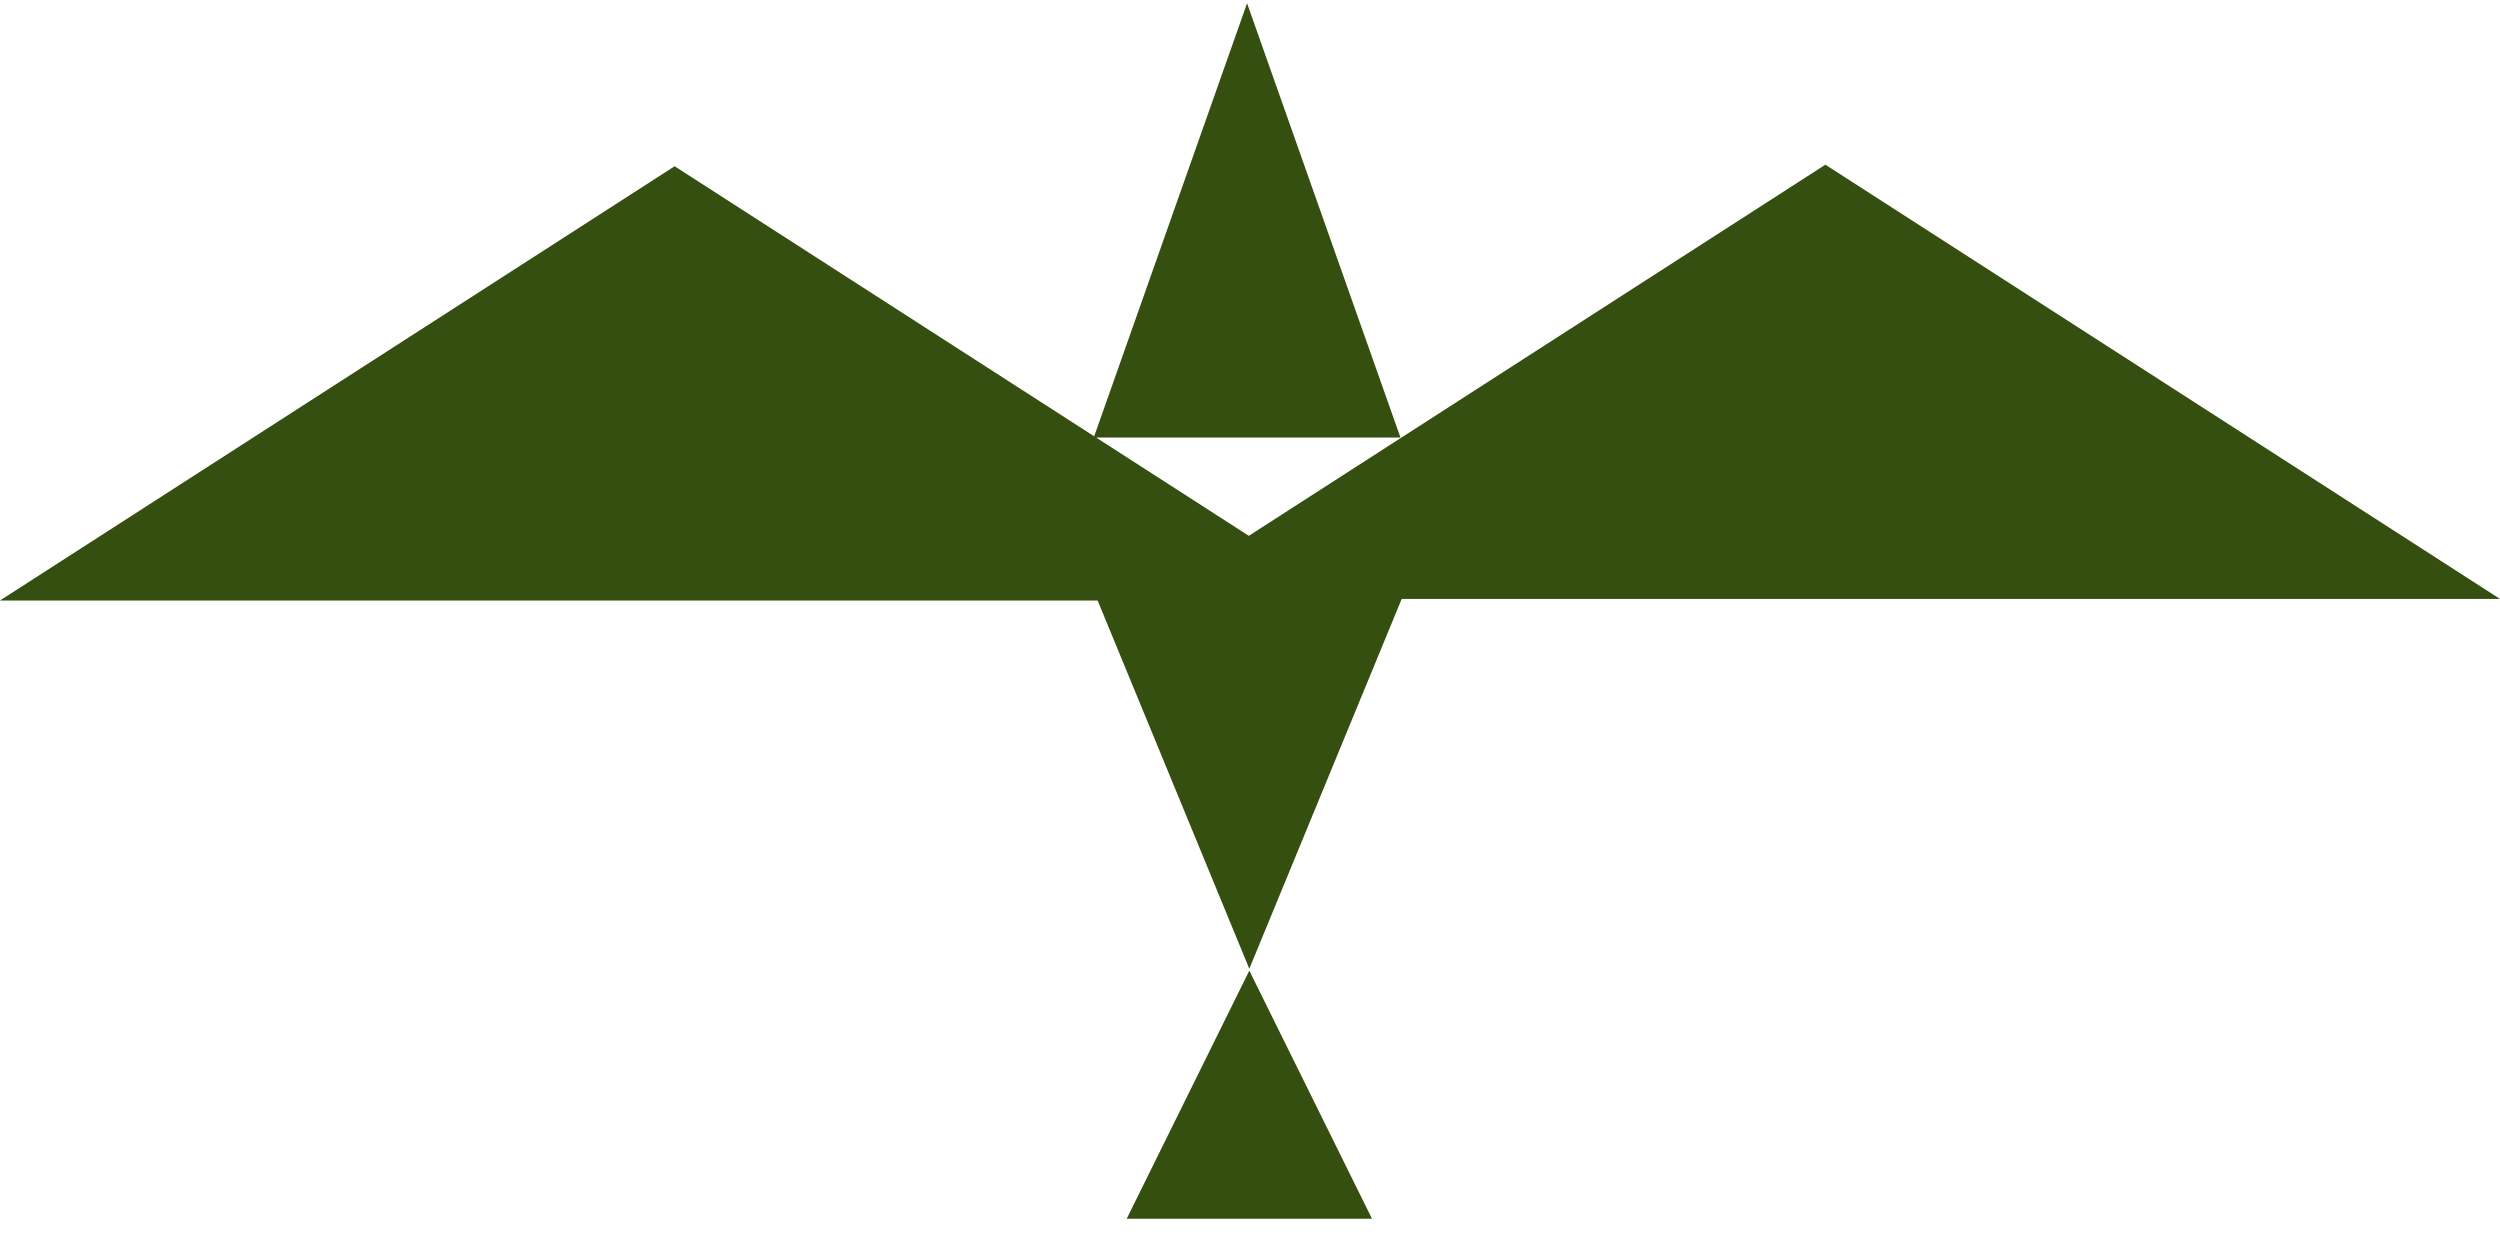
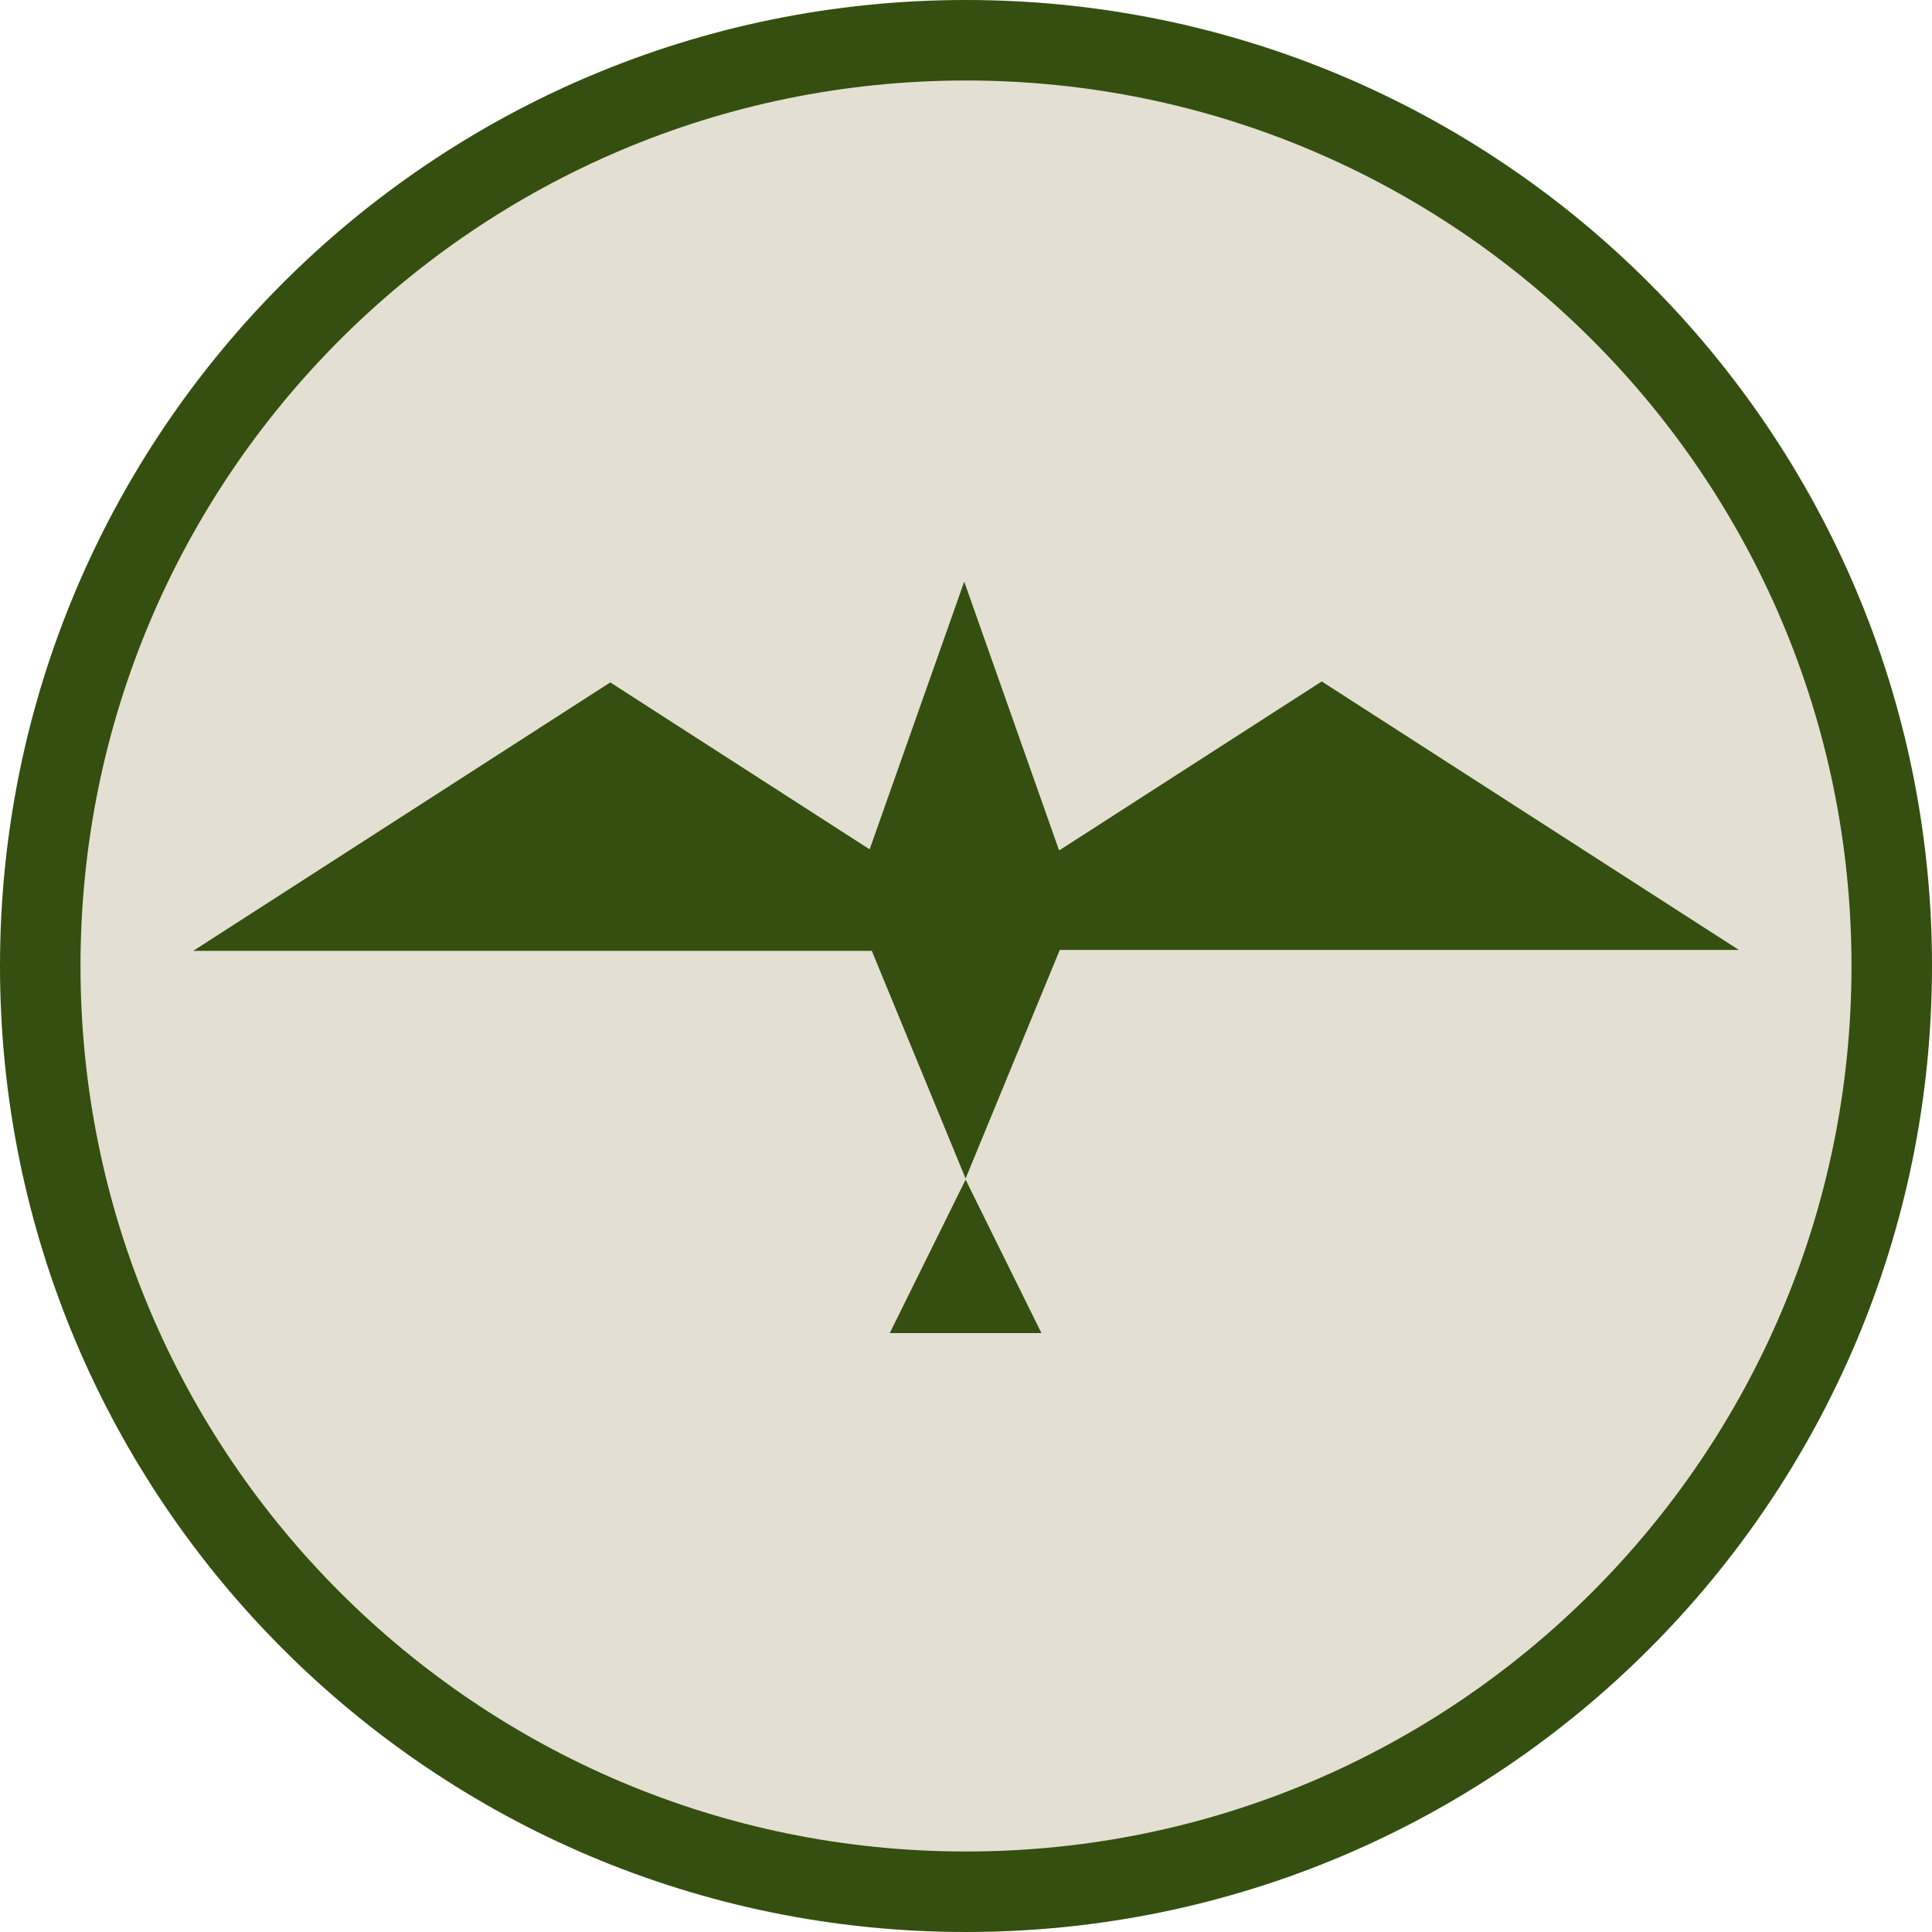
- <svg xmlns="http://www.w3.org/2000/svg" width="40" height="20" viewBox="0 0 40 20" fill="none">
-   <path fill-rule="evenodd" clip-rule="evenodd" d="M19.953 0.052L22.407 7H17.537L19.981 8.573L29.206 2.635L40 9.583H22.427L19.989 15.5L17.562 9.608H-1.24582e-05L10.794 2.66L17.507 6.981L19.953 0.052ZM21.952 19.5L19.989 15.53L18.027 19.5H21.952Z" fill="#344F10" />
+ <svg xmlns="http://www.w3.org/2000/svg" width="24" height="24" viewBox="0 0 24 24" fill="none">
+   <circle cx="12" cy="12" r="11.5" fill="#E4DFD3" stroke="#344F10" />
+   <path fill-rule="evenodd" clip-rule="evenodd" d="M11.978 7.225L13.155 10.56H10.817L11.991 11.315L16.419 8.465L21.6 11.8H13.165L11.995 14.64L10.83 11.812H2.4L7.581 8.477L10.803 10.551L11.978 7.225ZM12.937 16.56L11.995 14.654L11.053 16.56H12.937Z" fill="#344F10" />
+   <path d="M12 11.52L13.2 10.56H10.8L12 11.52Z" fill="#344F10" />
</svg>
